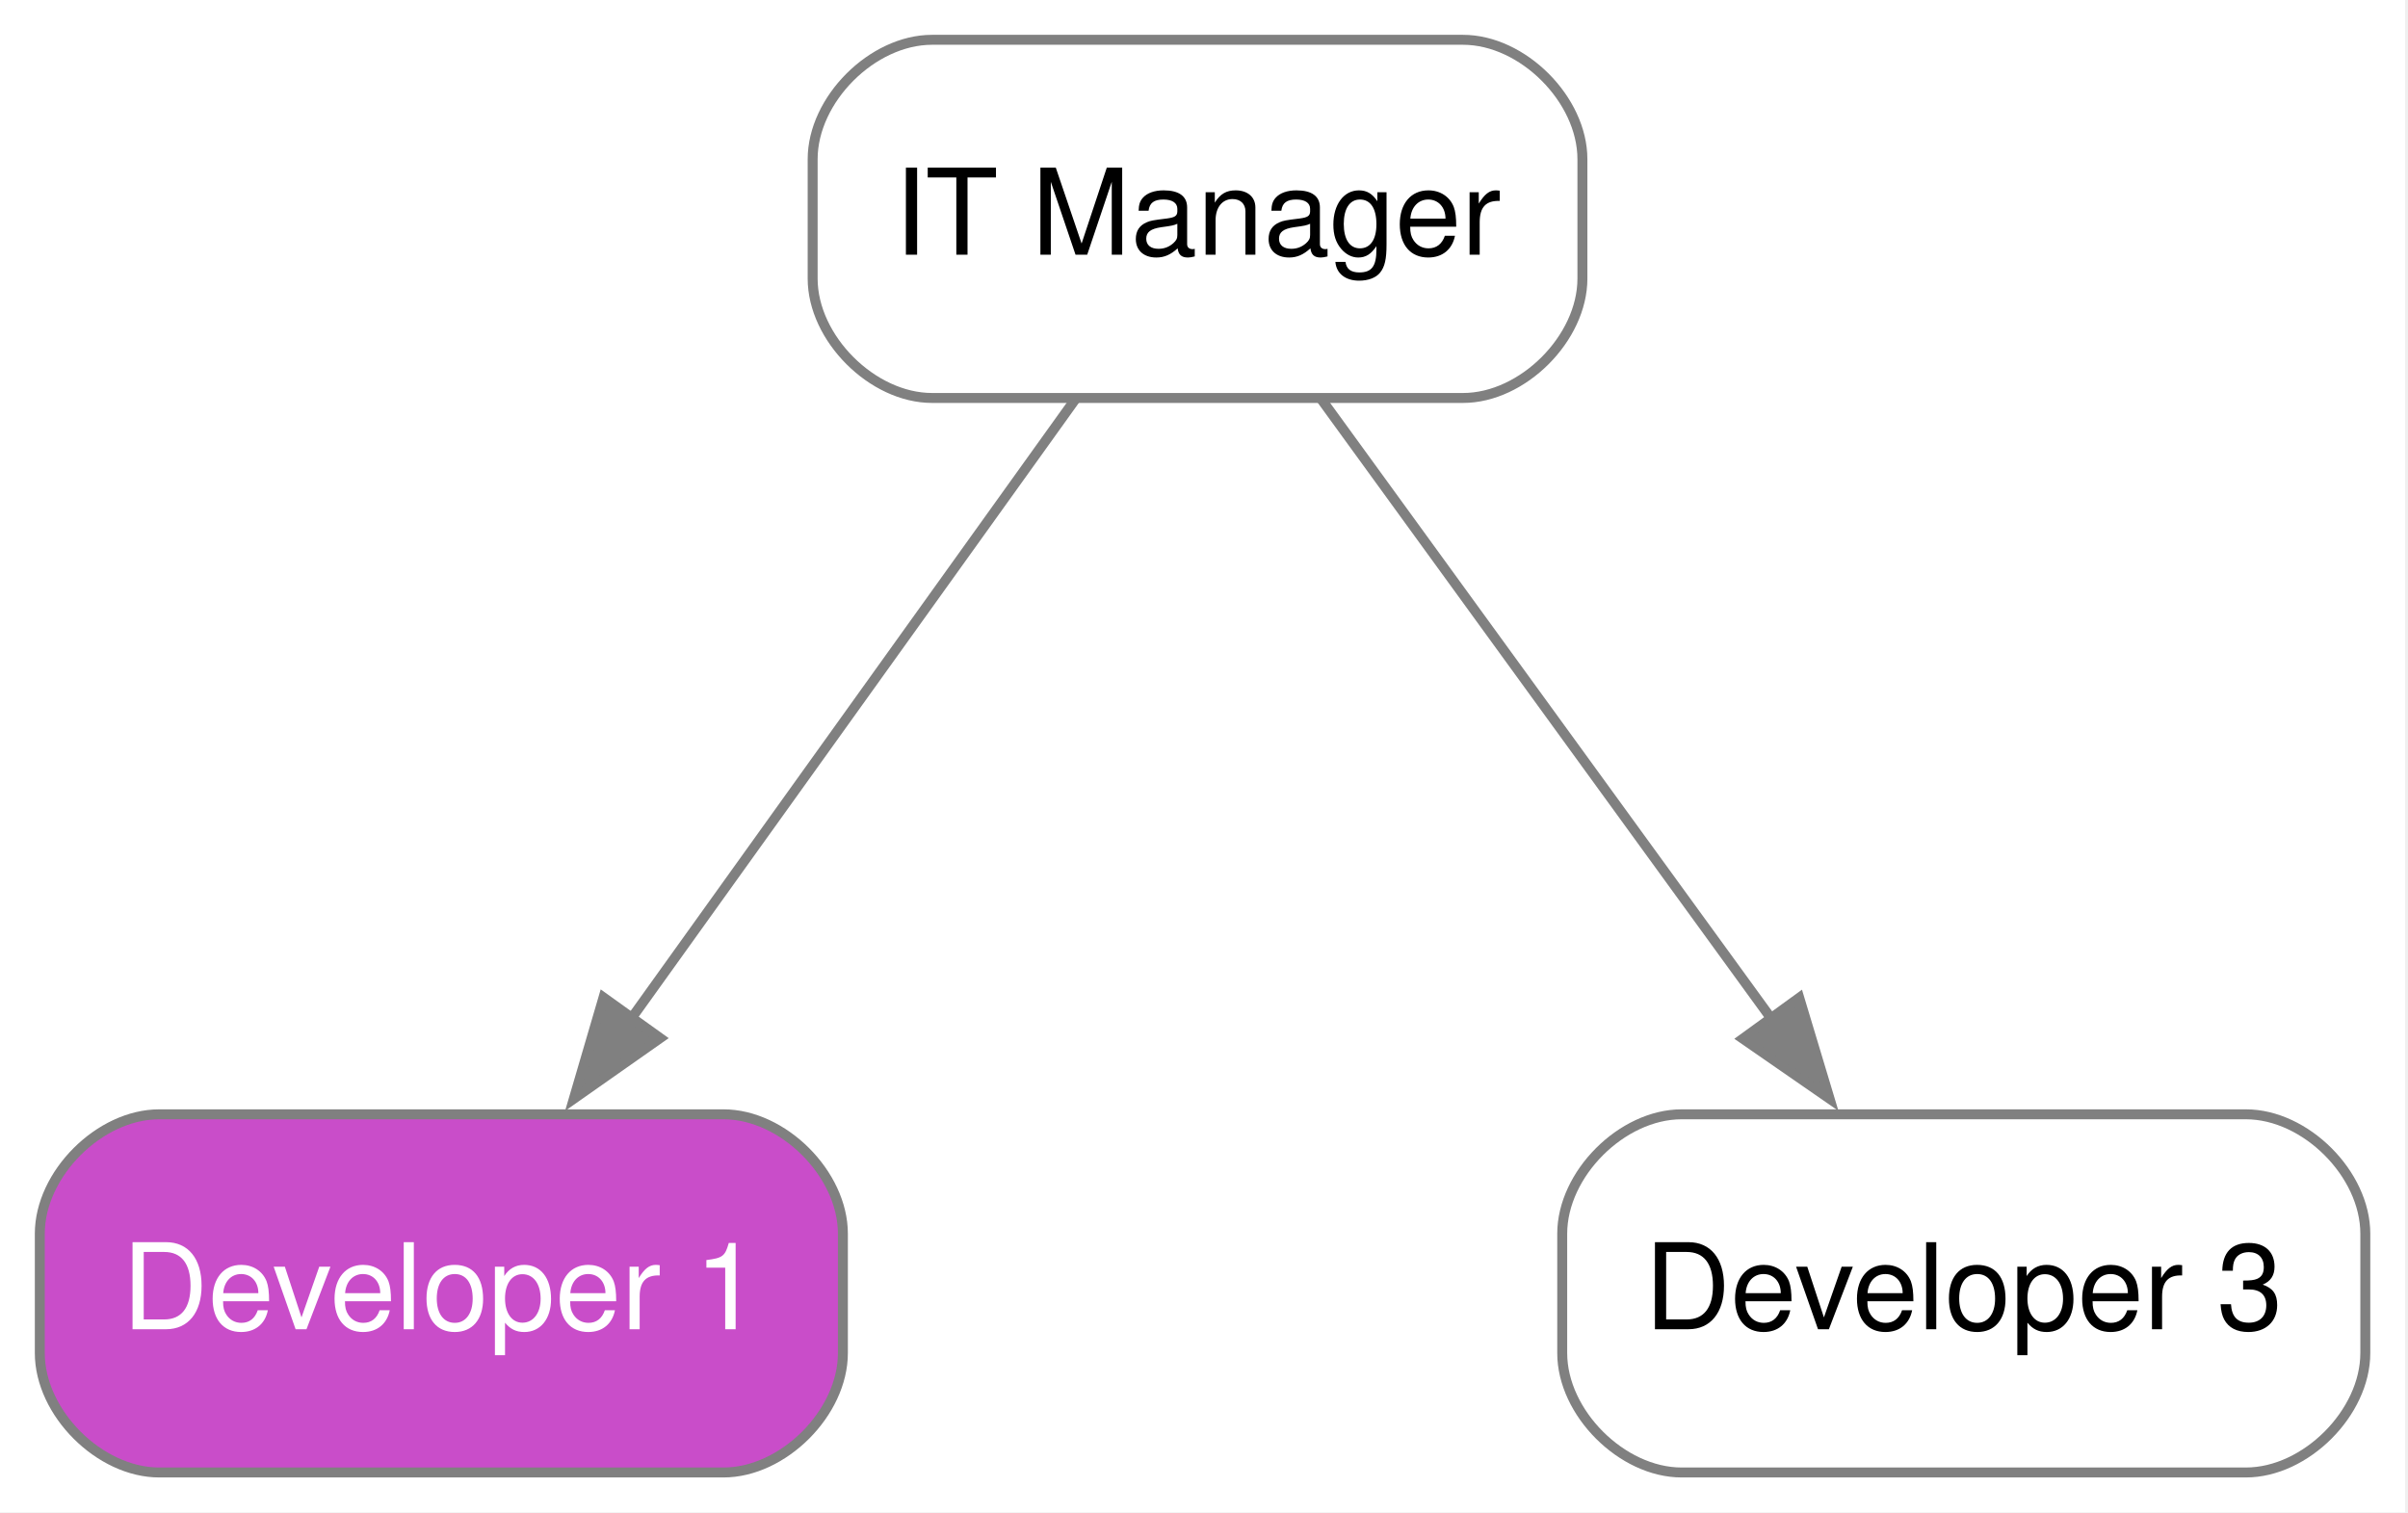
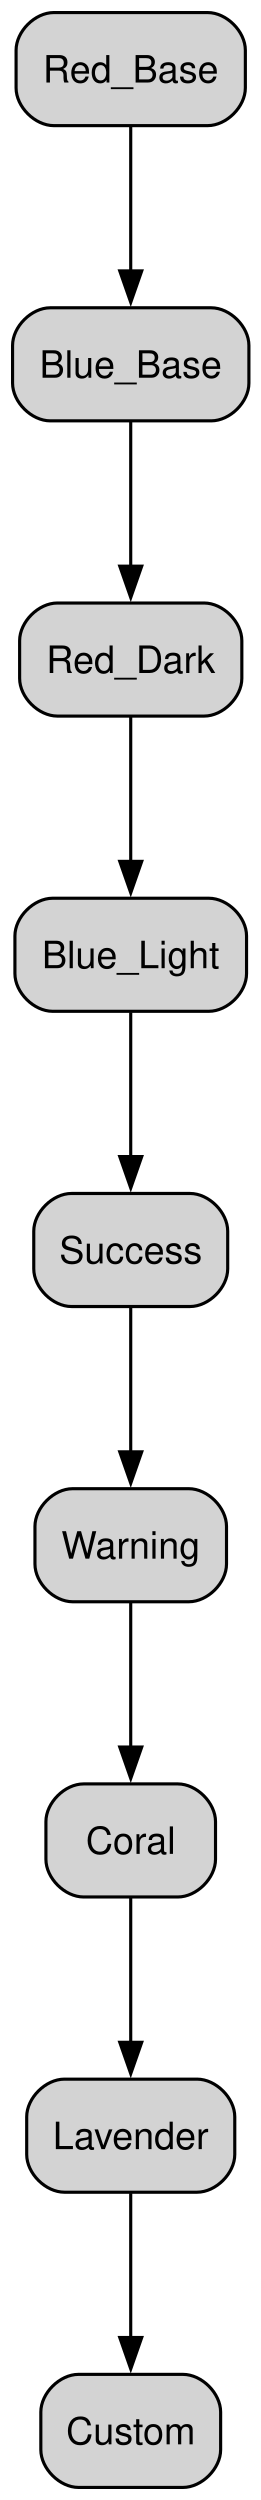
- <svg xmlns="http://www.w3.org/2000/svg" width="242pt" height="152pt" viewBox="0.00 0.00 242.00 152.00">
-   <g id="graph0" class="graph" transform="scale(1 1) rotate(0) translate(4 148)">
-     <polygon fill="white" stroke="none" points="-4,4 -4,-148 237.71,-148 237.71,4 -4,4" />
+ <svg xmlns="http://www.w3.org/2000/svg" width="83pt" height="796pt" viewBox="0.00 0.00 83.00 796.00">
+   <g id="graph0" class="graph" transform="scale(1 1) rotate(0) translate(4 792)">
+     <polygon fill="white" stroke="none" points="-4,4 -4,-792 79.25,-792 79.25,4 -4,4" />
    <g id="node1" class="node">
-       <path fill="#ffffff" stroke="#808080" d="M143.03,-144C143.03,-144 89.67,-144 89.67,-144 83.67,-144 77.67,-138 77.67,-132 77.67,-132 77.67,-120 77.67,-120 77.67,-114 83.67,-108 89.67,-108 89.67,-108 143.03,-108 143.03,-108 149.03,-108 155.03,-114 155.03,-120 155.03,-120 155.03,-132 155.03,-132 155.03,-138 149.03,-144 143.03,-144" />
-       <text xml:space="preserve" text-anchor="middle" x="116.35" y="-122.4" font-family="Helvetica,sans-Serif" font-size="12.00">IT Manager</text>
+       <path fill="lightgrey" stroke="black" d="M62.12,-788C62.12,-788 13.12,-788 13.12,-788 7.12,-788 1.12,-782 1.12,-776 1.12,-776 1.12,-764 1.12,-764 1.12,-758 7.12,-752 13.12,-752 13.12,-752 62.12,-752 62.12,-752 68.12,-752 74.12,-758 74.12,-764 74.12,-764 74.12,-776 74.12,-776 74.12,-782 68.12,-788 62.12,-788" />
+       <text xml:space="preserve" text-anchor="middle" x="37.62" y="-765.73" font-family="Helvetica,sans-Serif" font-size="12.00">Red_Base</text>
    </g>
    <g id="node2" class="node">
-       <path fill="#c94dc9" stroke="#808080" d="M68.71,-36C68.71,-36 12,-36 12,-36 6,-36 0,-30 0,-24 0,-24 0,-12 0,-12 0,-6 6,0 12,0 12,0 68.71,0 68.71,0 74.71,0 80.71,-6 80.71,-12 80.71,-12 80.71,-24 80.71,-24 80.71,-30 74.71,-36 68.71,-36" />
-       <text xml:space="preserve" text-anchor="middle" x="40.35" y="-14.4" font-family="Helvetica,sans-Serif" font-size="12.00" fill="white">Developer 1</text>
+       <path fill="lightgrey" stroke="black" d="M63.25,-694C63.25,-694 12,-694 12,-694 6,-694 0,-688 0,-682 0,-682 0,-670 0,-670 0,-664 6,-658 12,-658 12,-658 63.25,-658 63.25,-658 69.25,-658 75.25,-664 75.25,-670 75.25,-670 75.25,-682 75.25,-682 75.25,-688 69.25,-694 63.25,-694" />
+       <text xml:space="preserve" text-anchor="middle" x="37.62" y="-671.73" font-family="Helvetica,sans-Serif" font-size="12.00">Blue_Base</text>
    </g>
    <g id="edge1" class="edge">
-       <path fill="none" stroke="#808080" d="M104.14,-107.97C92.08,-91.15 73.46,-65.17 59.44,-45.62" />
-       <polygon fill="#808080" stroke="#808080" points="62.34,-43.66 53.67,-37.57 56.65,-47.74 62.34,-43.66" />
+       <path fill="none" stroke="#000000" d="M37.62,-751.7C37.62,-738.72 37.62,-720.66 37.62,-705.56" />
+       <polygon fill="#000000" stroke="#000000" points="41.13,-705.74 37.63,-695.74 34.13,-705.74 41.13,-705.74" />
    </g>
    <g id="node3" class="node">
-       <path fill="#ffffff" stroke="#808080" d="M221.71,-36C221.71,-36 165,-36 165,-36 159,-36 153,-30 153,-24 153,-24 153,-12 153,-12 153,-6 159,0 165,0 165,0 221.71,0 221.71,0 227.71,0 233.71,-6 233.71,-12 233.71,-12 233.71,-24 233.71,-24 233.71,-30 227.71,-36 221.71,-36" />
-       <text xml:space="preserve" text-anchor="middle" x="193.35" y="-14.4" font-family="Helvetica,sans-Serif" font-size="12.00">Developer 3</text>
+       <path fill="lightgrey" stroke="black" d="M61,-600C61,-600 14.25,-600 14.25,-600 8.25,-600 2.25,-594 2.25,-588 2.25,-588 2.25,-576 2.25,-576 2.25,-570 8.25,-564 14.25,-564 14.25,-564 61,-564 61,-564 67,-564 73,-570 73,-576 73,-576 73,-588 73,-588 73,-594 67,-600 61,-600" />
+       <text xml:space="preserve" text-anchor="middle" x="37.62" y="-577.73" font-family="Helvetica,sans-Serif" font-size="12.00">Red_Dark</text>
    </g>
    <g id="edge2" class="edge">
-       <path fill="none" stroke="#808080" d="M128.72,-107.97C140.94,-91.15 159.81,-65.17 174.01,-45.62" />
-       <polygon fill="#808080" stroke="#808080" points="176.82,-47.71 179.87,-37.57 171.16,-43.6 176.82,-47.71" />
+       <path fill="none" stroke="#000000" d="M37.62,-657.7C37.62,-644.72 37.62,-626.66 37.62,-611.56" />
+       <polygon fill="#000000" stroke="#000000" points="41.13,-611.74 37.63,-601.74 34.13,-611.74 41.13,-611.74" />
+     </g>
+     <g id="node4" class="node">
+       <path fill="lightgrey" stroke="black" d="M62.5,-506C62.5,-506 12.75,-506 12.75,-506 6.75,-506 0.75,-500 0.75,-494 0.75,-494 0.75,-482 0.75,-482 0.75,-476 6.75,-470 12.75,-470 12.75,-470 62.5,-470 62.5,-470 68.5,-470 74.5,-476 74.5,-482 74.5,-482 74.5,-494 74.5,-494 74.5,-500 68.5,-506 62.5,-506" />
+       <text xml:space="preserve" text-anchor="middle" x="37.62" y="-483.73" font-family="Helvetica,sans-Serif" font-size="12.00">Blue_Light</text>
+     </g>
+     <g id="edge3" class="edge">
+       <path fill="none" stroke="#000000" d="M37.62,-563.7C37.62,-550.72 37.62,-532.66 37.62,-517.56" />
+       <polygon fill="#000000" stroke="#000000" points="41.13,-517.74 37.63,-507.74 34.13,-517.74 41.13,-517.74" />
+     </g>
+     <g id="node5" class="node">
+       <path fill="lightgrey" stroke="black" d="M56.5,-412C56.5,-412 18.75,-412 18.75,-412 12.75,-412 6.75,-406 6.75,-400 6.75,-400 6.75,-388 6.75,-388 6.75,-382 12.75,-376 18.75,-376 18.75,-376 56.5,-376 56.5,-376 62.5,-376 68.5,-382 68.5,-388 68.5,-388 68.5,-400 68.5,-400 68.5,-406 62.5,-412 56.5,-412" />
+       <text xml:space="preserve" text-anchor="middle" x="37.62" y="-389.73" font-family="Helvetica,sans-Serif" font-size="12.00">Success</text>
+     </g>
+     <g id="edge4" class="edge">
+       <path fill="none" stroke="#000000" d="M37.62,-469.7C37.62,-456.72 37.62,-438.66 37.62,-423.56" />
+       <polygon fill="#000000" stroke="#000000" points="41.13,-423.74 37.63,-413.74 34.13,-423.74 41.13,-423.74" />
+     </g>
+     <g id="node6" class="node">
+       <path fill="lightgrey" stroke="black" d="M56.12,-318C56.12,-318 19.12,-318 19.12,-318 13.12,-318 7.13,-312 7.13,-306 7.13,-306 7.13,-294 7.13,-294 7.13,-288 13.13,-282 19.13,-282 19.13,-282 56.12,-282 56.12,-282 62.12,-282 68.12,-288 68.12,-294 68.12,-294 68.12,-306 68.12,-306 68.12,-312 62.12,-318 56.12,-318" />
+       <text xml:space="preserve" text-anchor="middle" x="37.62" y="-295.73" font-family="Helvetica,sans-Serif" font-size="12.00">Warning</text>
+     </g>
+     <g id="edge5" class="edge">
+       <path fill="none" stroke="#000000" d="M37.62,-375.7C37.62,-362.72 37.62,-344.66 37.62,-329.56" />
+       <polygon fill="#000000" stroke="#000000" points="41.13,-329.74 37.63,-319.74 34.13,-329.74 41.13,-329.74" />
+     </g>
+     <g id="node7" class="node">
+       <path fill="lightgrey" stroke="black" d="M52.62,-224C52.62,-224 22.62,-224 22.62,-224 16.62,-224 10.62,-218 10.62,-212 10.62,-212 10.62,-200 10.62,-200 10.62,-194 16.62,-188 22.62,-188 22.62,-188 52.62,-188 52.62,-188 58.62,-188 64.62,-194 64.62,-200 64.62,-200 64.62,-212 64.62,-212 64.62,-218 58.62,-224 52.62,-224" />
+       <text xml:space="preserve" text-anchor="middle" x="37.62" y="-201.72" font-family="Helvetica,sans-Serif" font-size="12.00">Coral</text>
+     </g>
+     <g id="edge6" class="edge">
+       <path fill="none" stroke="#000000" d="M37.62,-281.7C37.62,-268.72 37.62,-250.66 37.62,-235.56" />
+       <polygon fill="#000000" stroke="#000000" points="41.13,-235.74 37.63,-225.74 34.13,-235.74 41.13,-235.74" />
+     </g>
+     <g id="node8" class="node">
+       <path fill="lightgrey" stroke="black" d="M58.75,-130C58.75,-130 16.5,-130 16.5,-130 10.5,-130 4.5,-124 4.5,-118 4.5,-118 4.5,-106 4.5,-106 4.5,-100 10.5,-94 16.5,-94 16.5,-94 58.75,-94 58.75,-94 64.75,-94 70.75,-100 70.75,-106 70.75,-106 70.75,-118 70.75,-118 70.75,-124 64.75,-130 58.75,-130" />
+       <text xml:space="preserve" text-anchor="middle" x="37.62" y="-107.72" font-family="Helvetica,sans-Serif" font-size="12.00">Lavender</text>
+     </g>
+     <g id="edge7" class="edge">
+       <path fill="none" stroke="#000000" d="M37.62,-187.7C37.62,-174.72 37.62,-156.66 37.62,-141.56" />
+       <polygon fill="#000000" stroke="#000000" points="41.13,-141.74 37.63,-131.74 34.13,-141.74 41.13,-141.74" />
+     </g>
+     <g id="node9" class="node">
+       <path fill="lightgrey" stroke="black" d="M54.25,-36C54.25,-36 21,-36 21,-36 15,-36 9,-30 9,-24 9,-24 9,-12 9,-12 9,-6 15,0 21,0 21,0 54.25,0 54.25,0 60.25,0 66.25,-6 66.25,-12 66.25,-12 66.25,-24 66.25,-24 66.25,-30 60.25,-36 54.25,-36" />
+       <text xml:space="preserve" text-anchor="middle" x="37.62" y="-13.72" font-family="Helvetica,sans-Serif" font-size="12.00">Custom</text>
+     </g>
+     <g id="edge8" class="edge">
+       <path fill="none" stroke="#000000" d="M37.62,-93.7C37.62,-80.72 37.62,-62.66 37.62,-47.56" />
+       <polygon fill="#000000" stroke="#000000" points="41.13,-47.74 37.63,-37.74 34.13,-47.74 41.13,-47.74" />
    </g>
  </g>
</svg>
